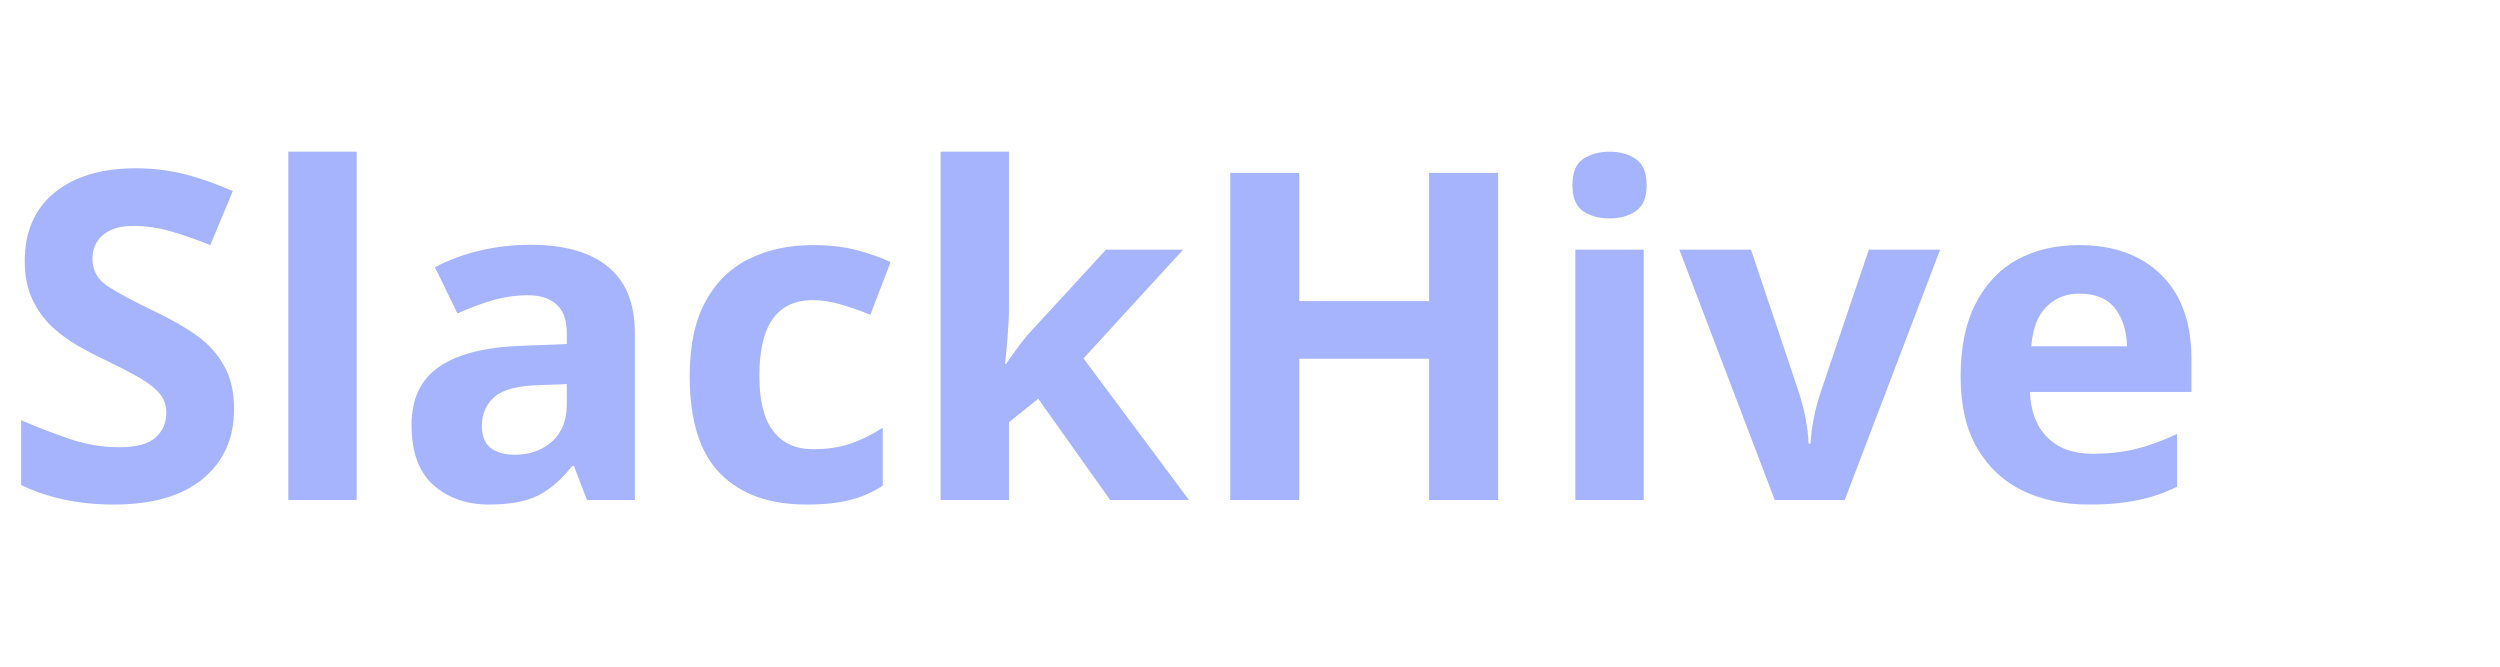
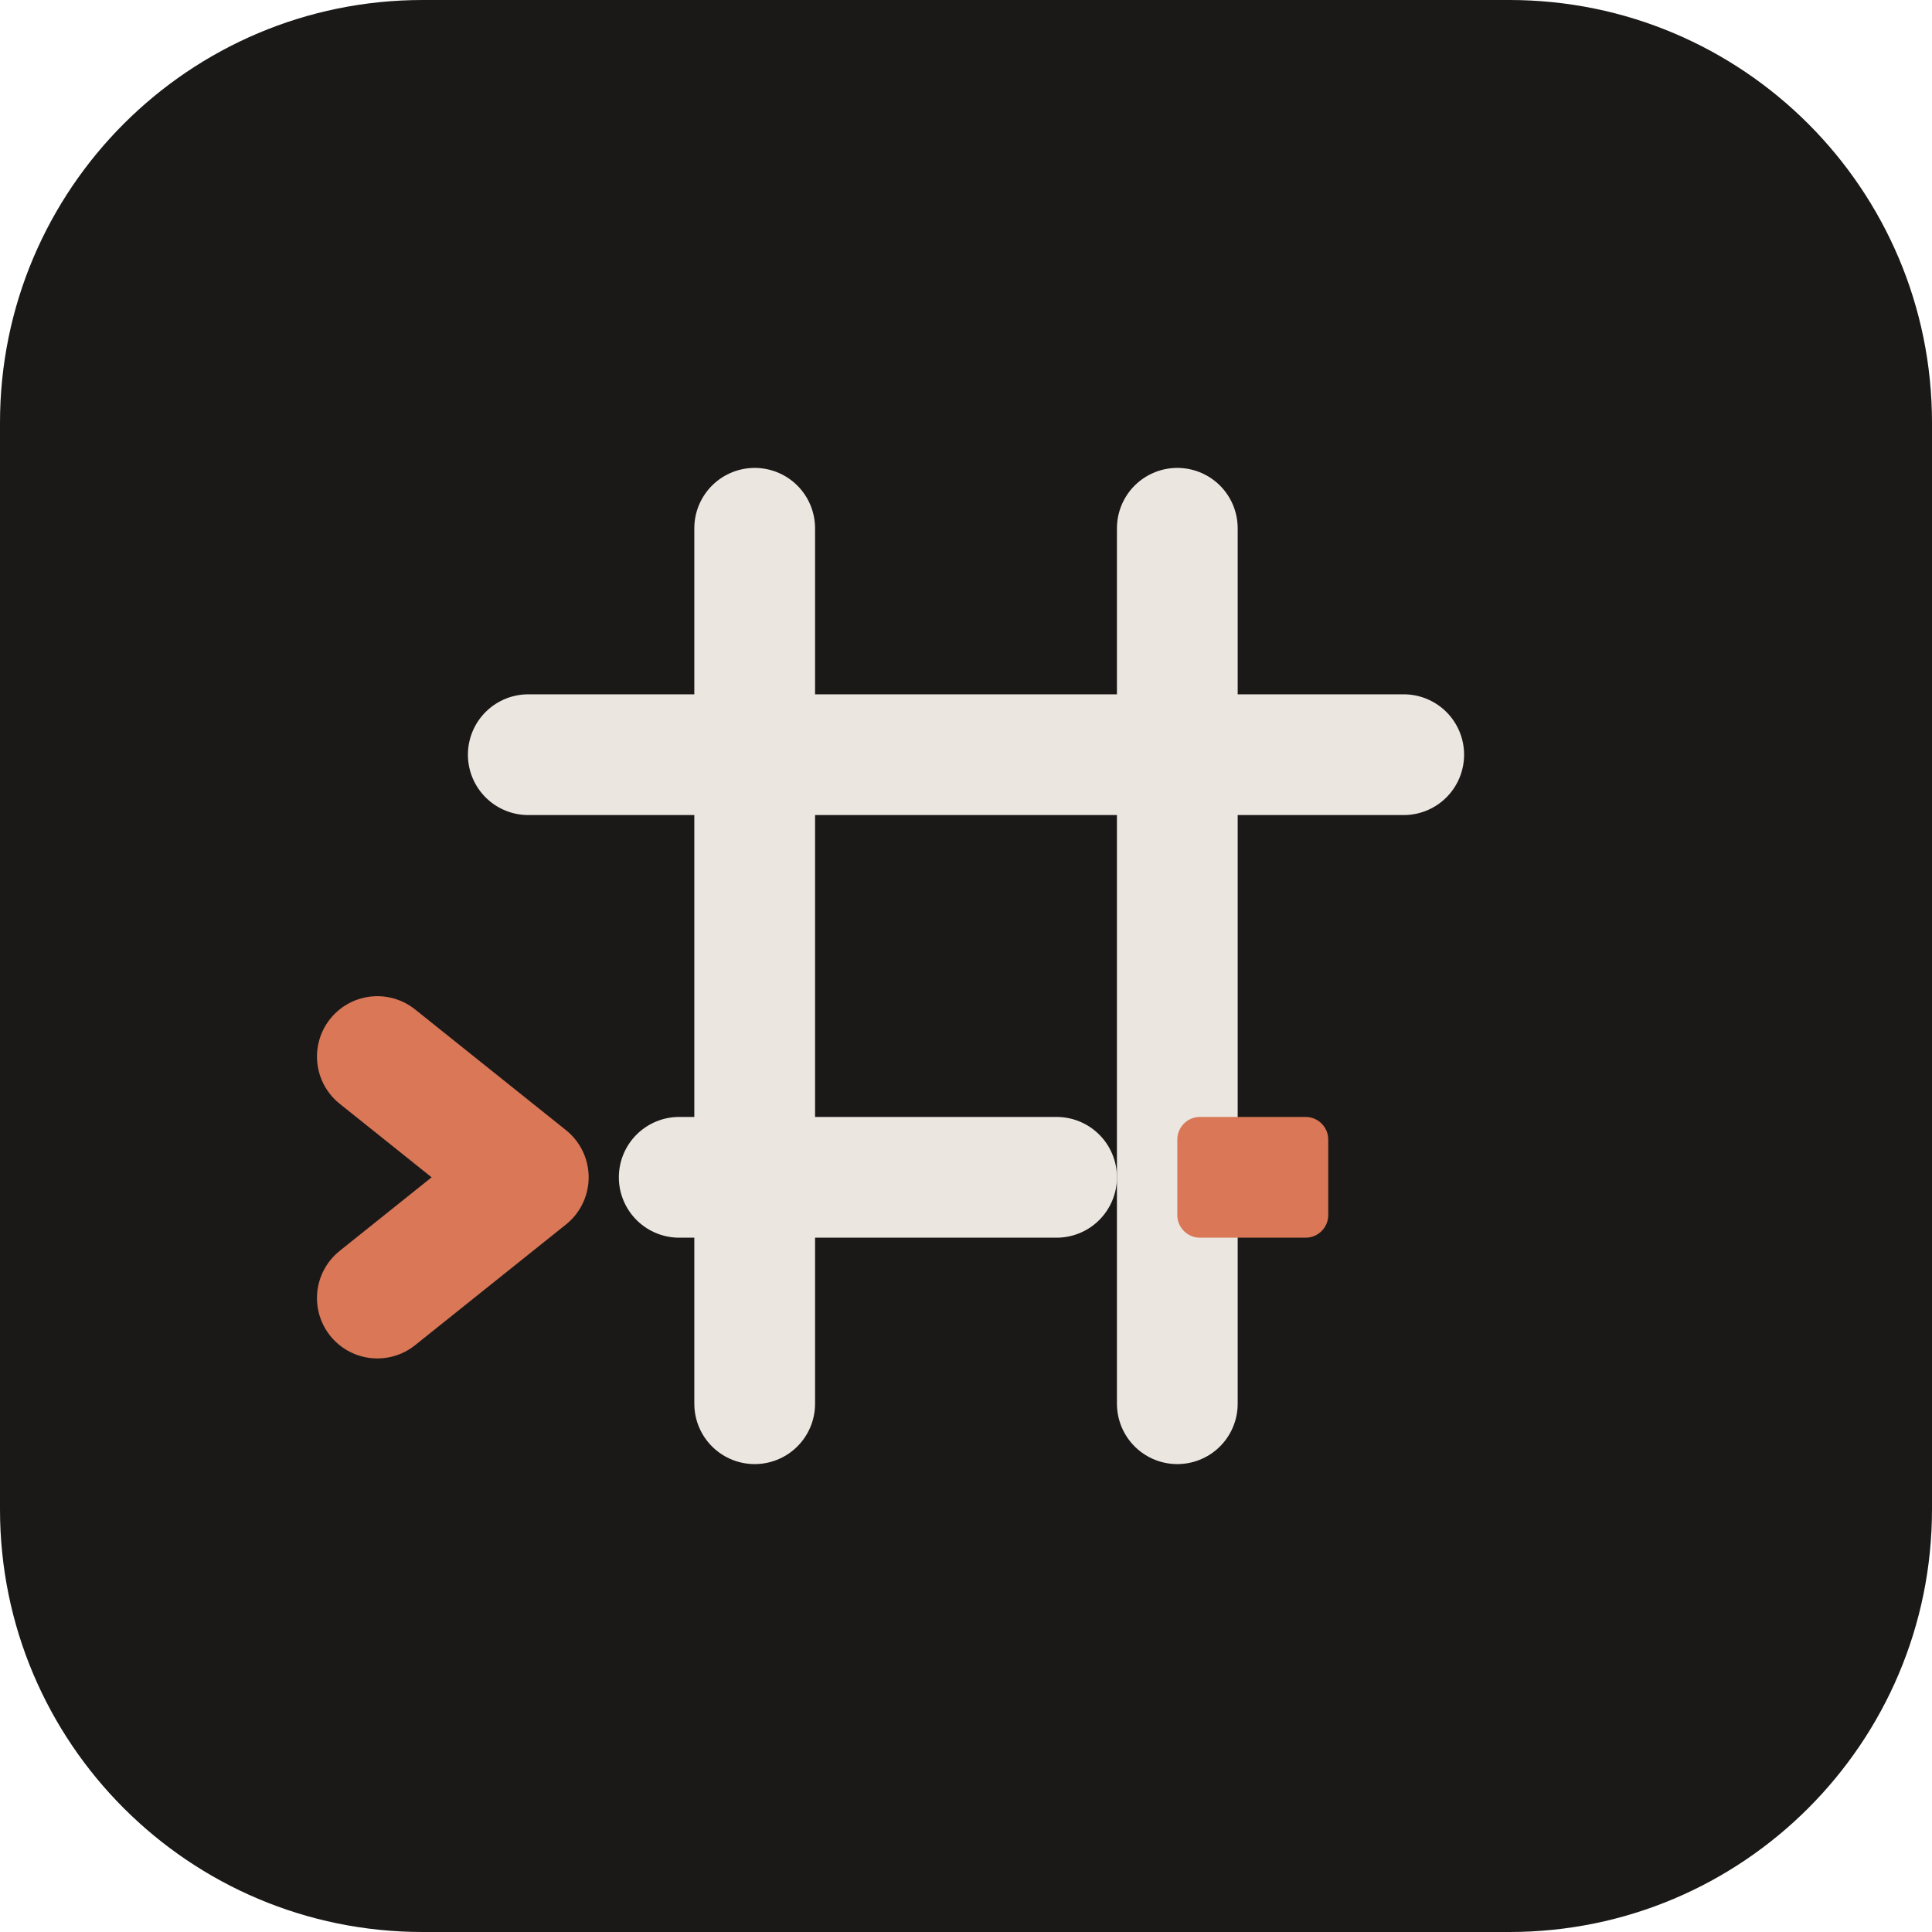
- <svg xmlns="http://www.w3.org/2000/svg" viewBox="0 0 120 32" fill="none">
-   <text x="0" y="24" font-family="system-ui,sans-serif" font-size="22" font-weight="700" fill="#a5b4fc">SlackHive</text>
+ <svg xmlns="http://www.w3.org/2000/svg" viewBox="0 0 512 512">
+   <defs>
+     <style>
+       .bg { fill: #1A1918; }
+       .line { fill: none; stroke: #EBE6E0; stroke-width: 32; stroke-linecap: round; stroke-linejoin: round; }
+       .prompt-accent { fill: none; stroke: #D97757; stroke-width: 32; stroke-linecap: round; stroke-linejoin: round; }
+       .cursor { fill: #D97757; }
+     </style>
+   </defs>
+   <rect class="bg" width="512" height="512" rx="112" />
+   <path class="line" d="M 200 140 L 200 372" />
+   <path class="line" d="M 312 140 L 312 372" />
+   <path class="line" d="M 140 200 L 372 200" />
+   <path class="prompt-accent" d="M 100 280 L 140 312 L 100 344" />
+   <path class="line" d="M 180 312 L 280 312" />
+   <rect class="cursor" x="312" y="296" width="40" height="32" rx="6" />
</svg>
